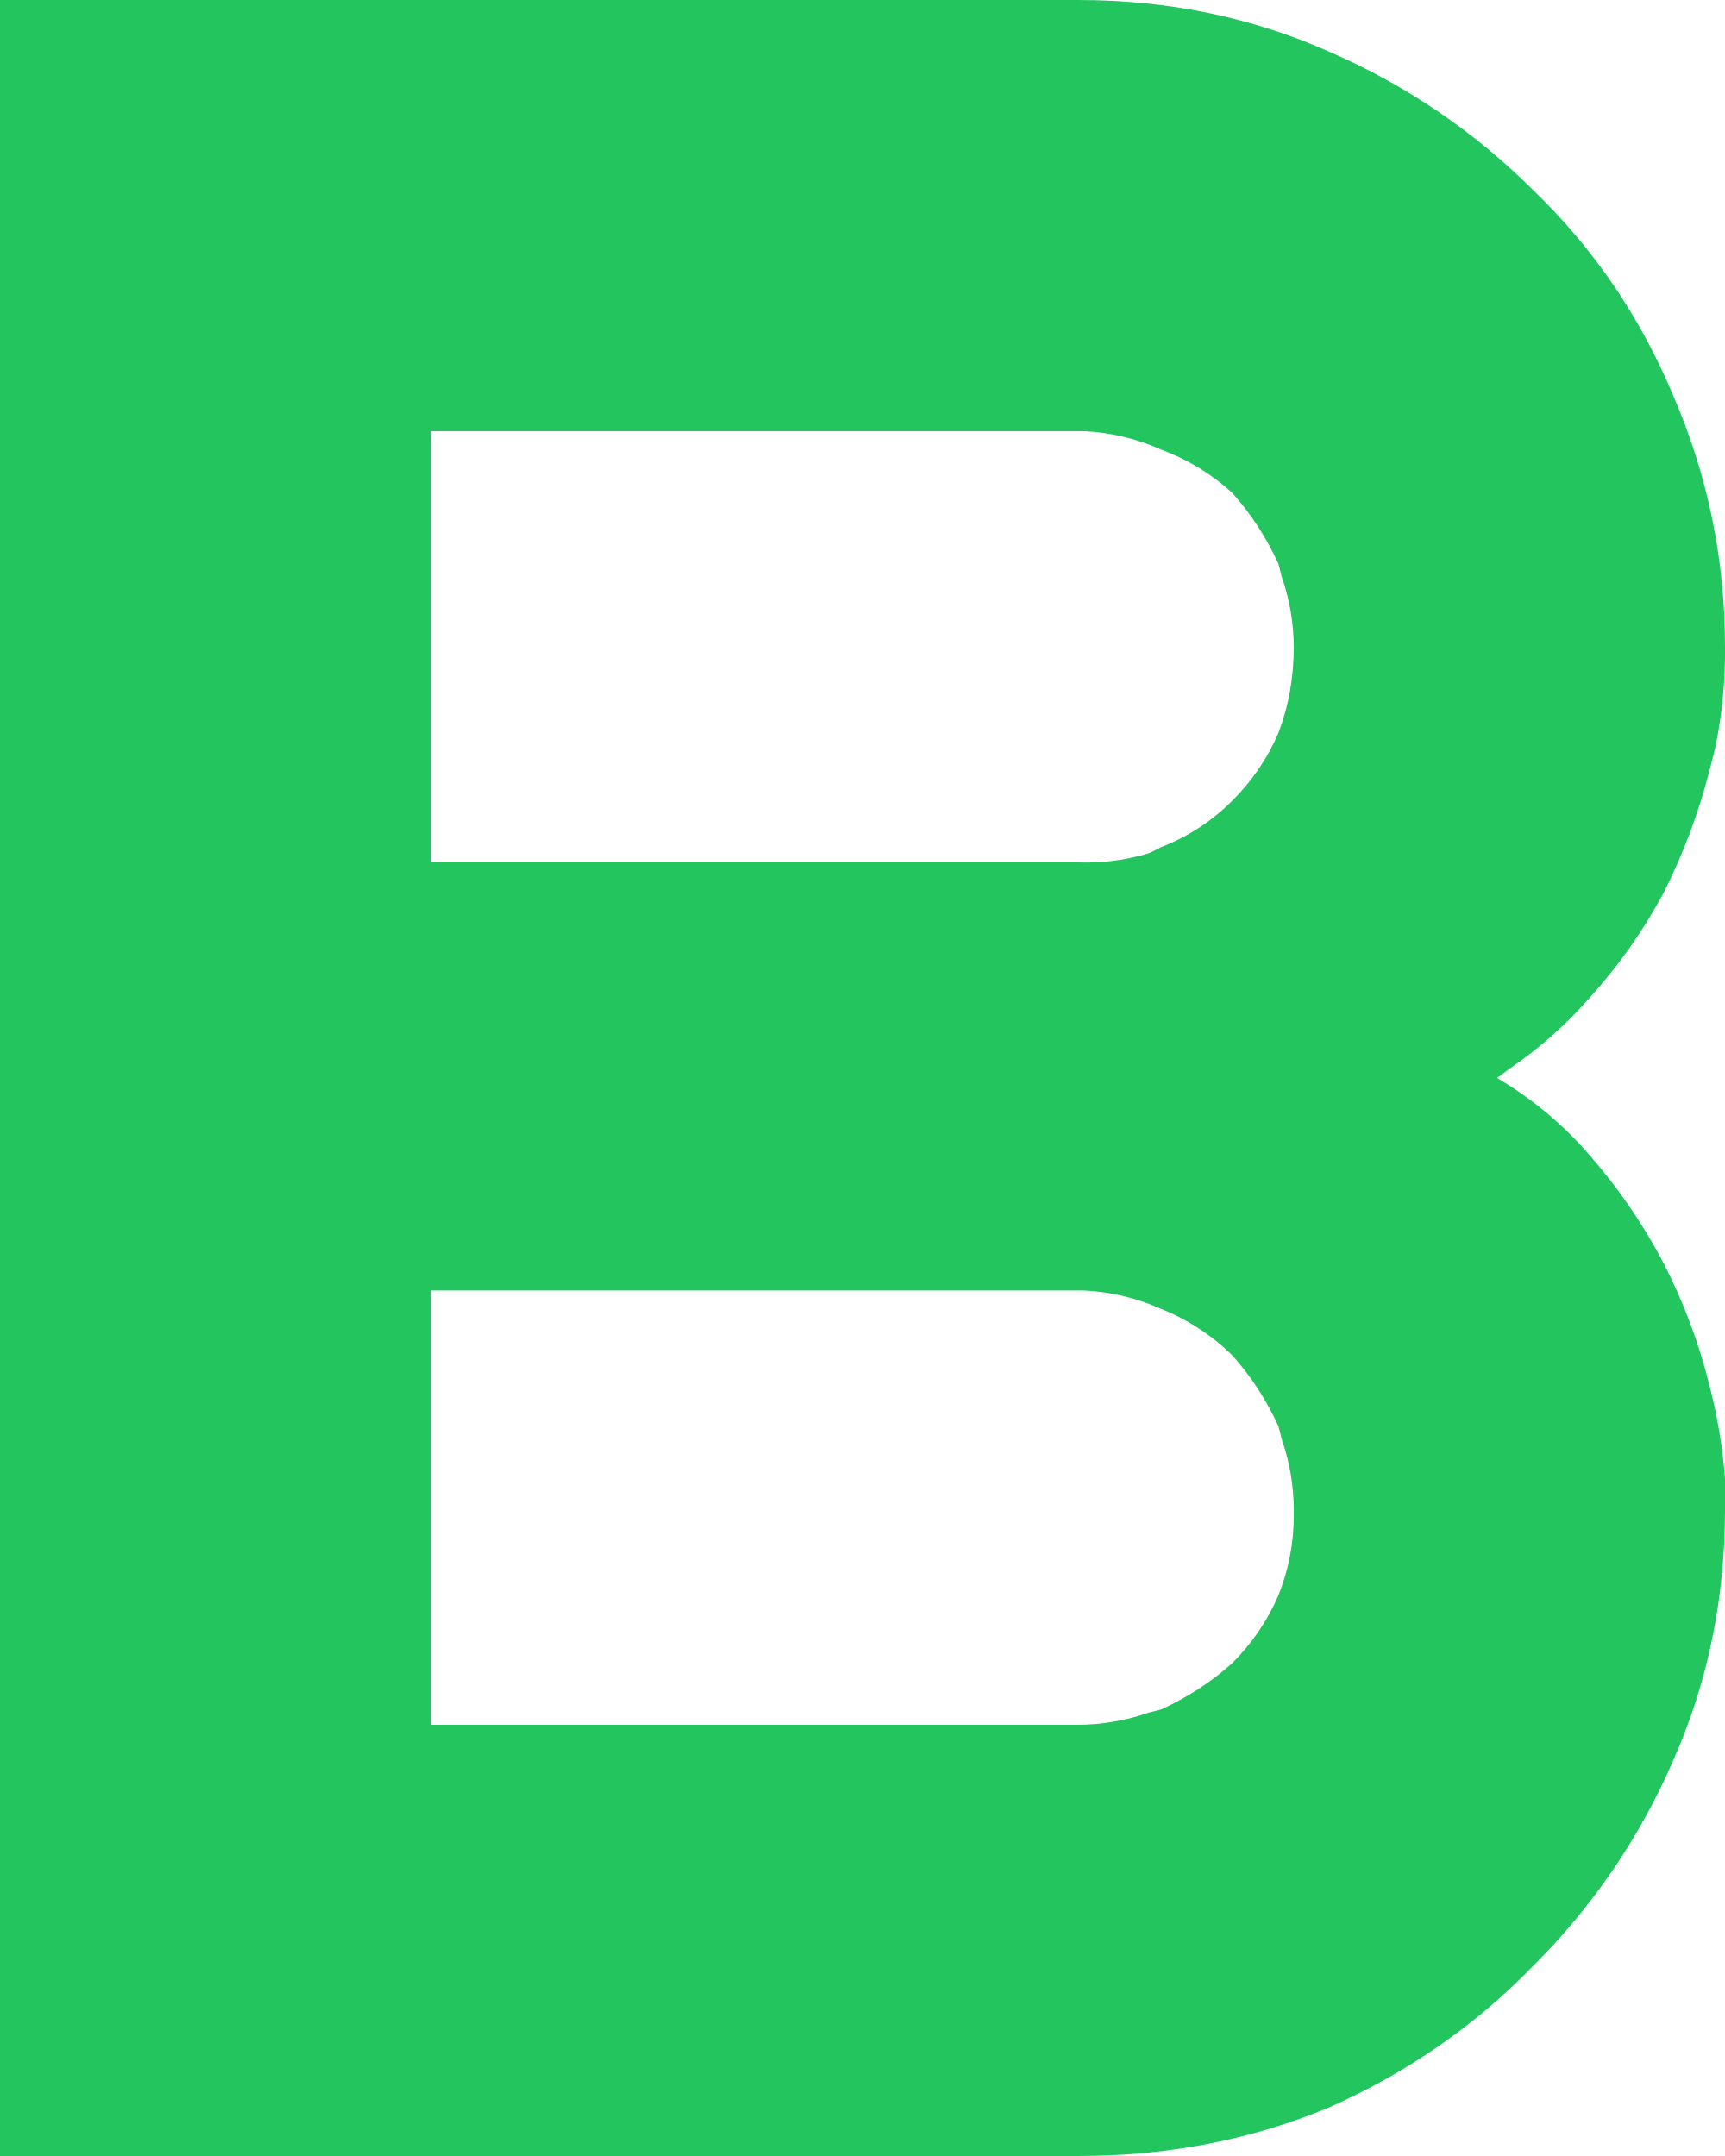
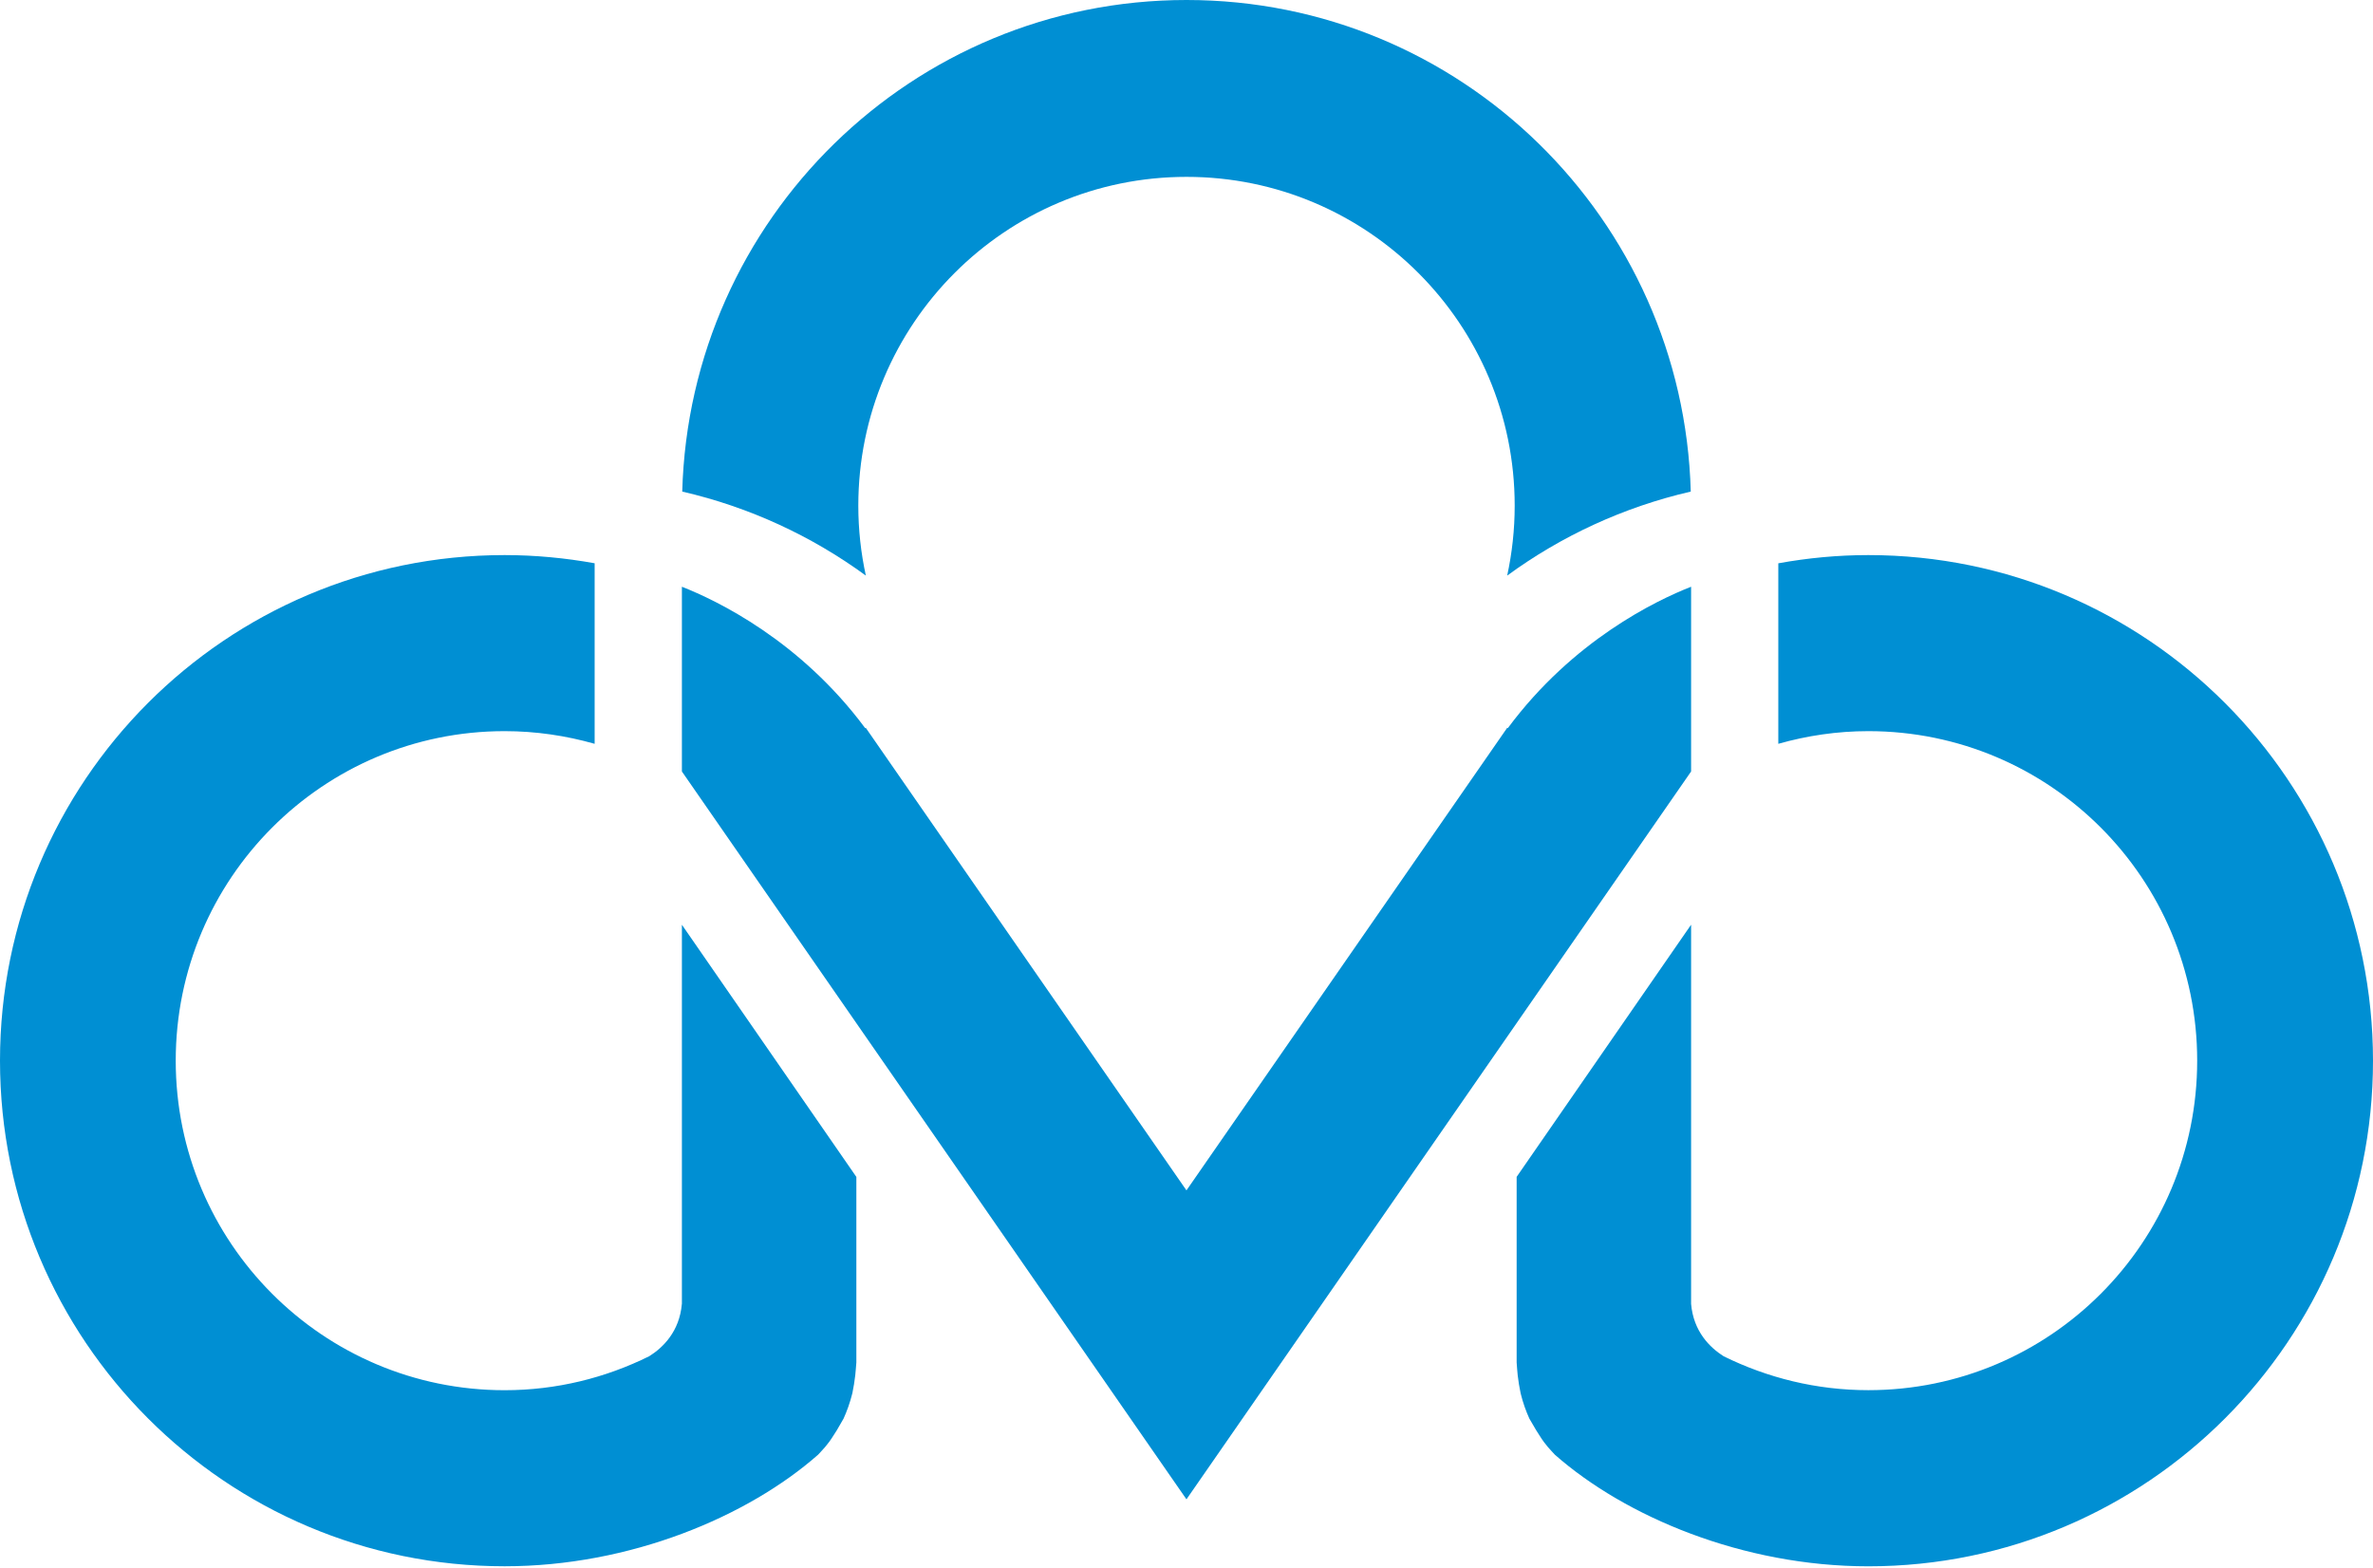
- <svg xmlns="http://www.w3.org/2000/svg" viewBox="0 0 56 70" fill="#22c55e">
-   <path d="M35 70H0V0h35q4.4 0 8.2 1.7a21.4 21.4 0 0 1 6.6 4.5q2.9 2.8 4.5 6.6Q56 16.7 56 21a15.4 15.4 0 0 1-.3 3.2 17.6 17.6 0 0 1-.2.8 19.4 19.4 0 0 1-1.5 4 17 17 0 0 1-2.4 3.4 13.5 13.5 0 0 1-2.6 2.3 12.5 12.5 0 0 1-.4.3q1.7 1 3 2.5Q53 39.1 54 41a18.3 18.3 0 0 1 1.5 4 17.4 17.4 0 0 1 .5 3 15.3 15.3 0 0 1 0 1q0 4.4-1.7 8.2a21.4 21.4 0 0 1-4.5 6.6q-2.8 2.9-6.6 4.6Q39.4 70 35 70ZM14 14v14h21a7 7 0 0 0 2.3-.3 6.6 6.6 0 0 0 .4-.2Q39 27 40 26a6.9 6.9 0 0 0 1.5-2.2q.5-1.3.5-2.8a7 7 0 0 0-.4-2.3 6.6 6.6 0 0 0-.1-.4Q40.9 17 40 16a7 7 0 0 0-2.3-1.4 6.9 6.9 0 0 0-2.5-.6 7.9 7.9 0 0 0-.2 0H14Zm0 28v14h21a7 7 0 0 0 2.3-.4 6.6 6.6 0 0 0 .4-.1Q39 54.9 40 54a7 7 0 0 0 1.5-2.2 6.9 6.9 0 0 0 .5-2.6 7.9 7.9 0 0 0 0-.2 7 7 0 0 0-.4-2.3 6.6 6.6 0 0 0-.1-.4Q40.9 45 40 44a7 7 0 0 0-2.3-1.5 6.9 6.9 0 0 0-2.5-.6 7.9 7.9 0 0 0-.2 0H14Z" />
+ <svg xmlns="http://www.w3.org/2000/svg" width="56" height="37" viewBox="0 0 56 37" fill="none">
+   <path d="M16.091 30.773C16.035 31.424 15.647 31.803 15.321 32.007C14.291 32.517 13.135 32.809 11.909 32.809C7.622 32.809 4.147 29.327 4.147 25.032C4.147 20.736 7.622 17.255 11.909 17.255C12.646 17.255 13.358 17.362 14.033 17.554V13.293C13.342 13.169 12.633 13.1 11.909 13.1C5.332 13.1 0 18.441 0 25.032C0 31.622 5.332 36.964 11.909 36.964C14.874 36.964 17.646 35.792 19.306 34.331C19.409 34.217 19.524 34.112 19.67 33.876C19.67 33.876 19.746 33.755 19.748 33.754C19.795 33.676 19.896 33.502 19.907 33.479C19.986 33.304 20.057 33.11 20.113 32.886C20.113 32.88 20.115 32.874 20.117 32.869C20.122 32.846 20.125 32.818 20.13 32.796C20.138 32.754 20.145 32.708 20.154 32.666C20.164 32.598 20.174 32.53 20.183 32.457C20.191 32.397 20.203 32.216 20.209 32.154V27.775L16.092 21.824V30.773H16.091Z" fill="#008FD3" />
+   <path d="M39.908 13.847C39.076 14.174 37.118 15.114 35.582 17.185C35.577 17.182 35.572 17.177 35.569 17.175L27.999 28.093L20.43 17.175C20.425 17.177 20.422 17.182 20.418 17.185C18.881 15.114 16.923 14.175 16.092 13.847V18.207L27.999 35.384L39.908 18.207V13.847H39.908Z" fill="#008FD3" />
+   <path d="M44.09 13.1C43.364 13.1 42.655 13.169 41.966 13.294V17.554C42.642 17.362 43.354 17.255 44.09 17.255C48.377 17.255 51.851 20.736 51.851 25.032C51.851 29.328 48.377 32.808 44.09 32.808C42.863 32.808 41.707 32.516 40.676 32.008C40.352 31.803 39.964 31.424 39.908 30.772V21.823L35.791 27.774V32.154C35.796 32.216 35.808 32.397 35.816 32.459C35.824 32.531 35.834 32.599 35.845 32.666C35.853 32.709 35.86 32.754 35.869 32.796C35.873 32.819 35.877 32.846 35.883 32.869C35.884 32.874 35.885 32.88 35.886 32.886C35.941 33.11 36.012 33.304 36.091 33.479C36.102 33.502 36.204 33.676 36.252 33.754C36.252 33.755 36.33 33.876 36.33 33.876C36.475 34.112 36.591 34.217 36.693 34.331C38.352 35.792 41.124 36.965 44.091 36.965C50.667 36.965 56 31.623 56 25.033C55.999 18.441 50.666 13.1 44.09 13.1Z" fill="#008FD3" />
+   <path d="M20.433 13.584C20.317 13.052 20.255 12.5 20.255 11.934C20.255 7.648 23.722 4.174 28 4.174C32.278 4.174 35.745 7.648 35.745 11.934C35.745 12.5 35.683 13.052 35.568 13.584C36.843 12.651 38.311 11.968 39.9 11.601C39.724 5.164 34.466 0 28 0C21.534 0 16.276 5.164 16.1 11.601C17.689 11.968 19.157 12.651 20.433 13.584Z" fill="#008FD3" />
</svg>
